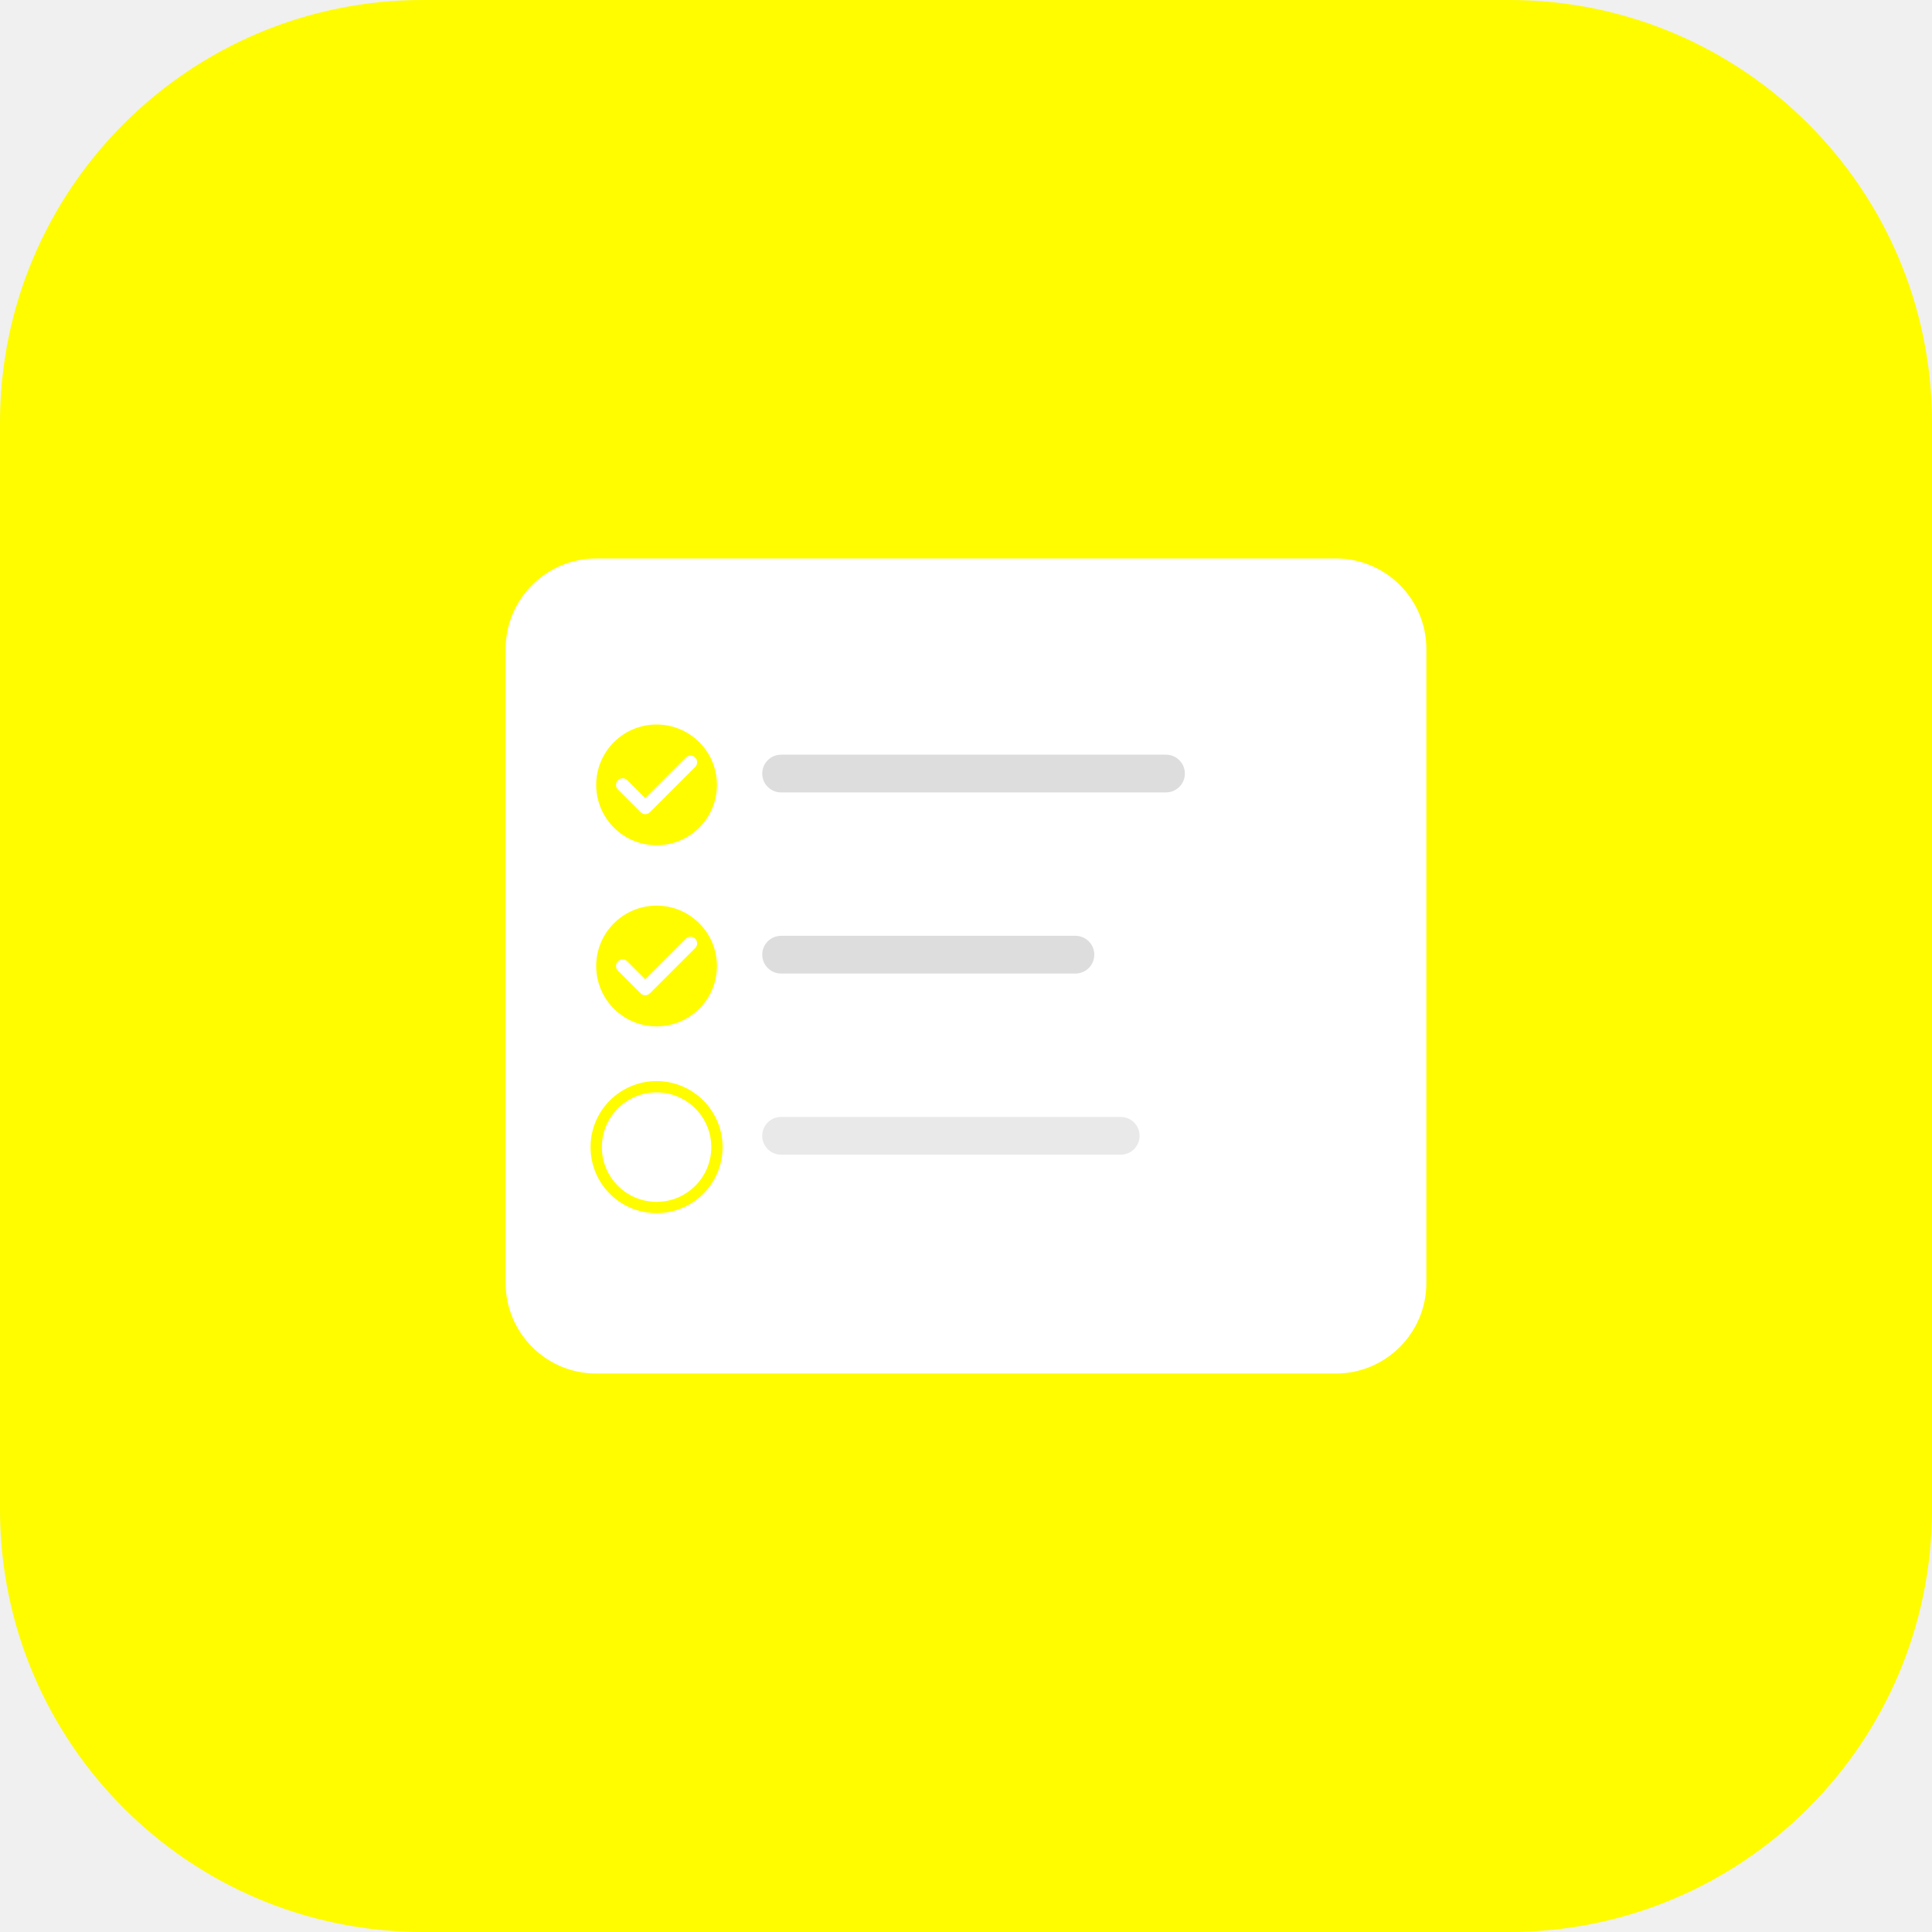
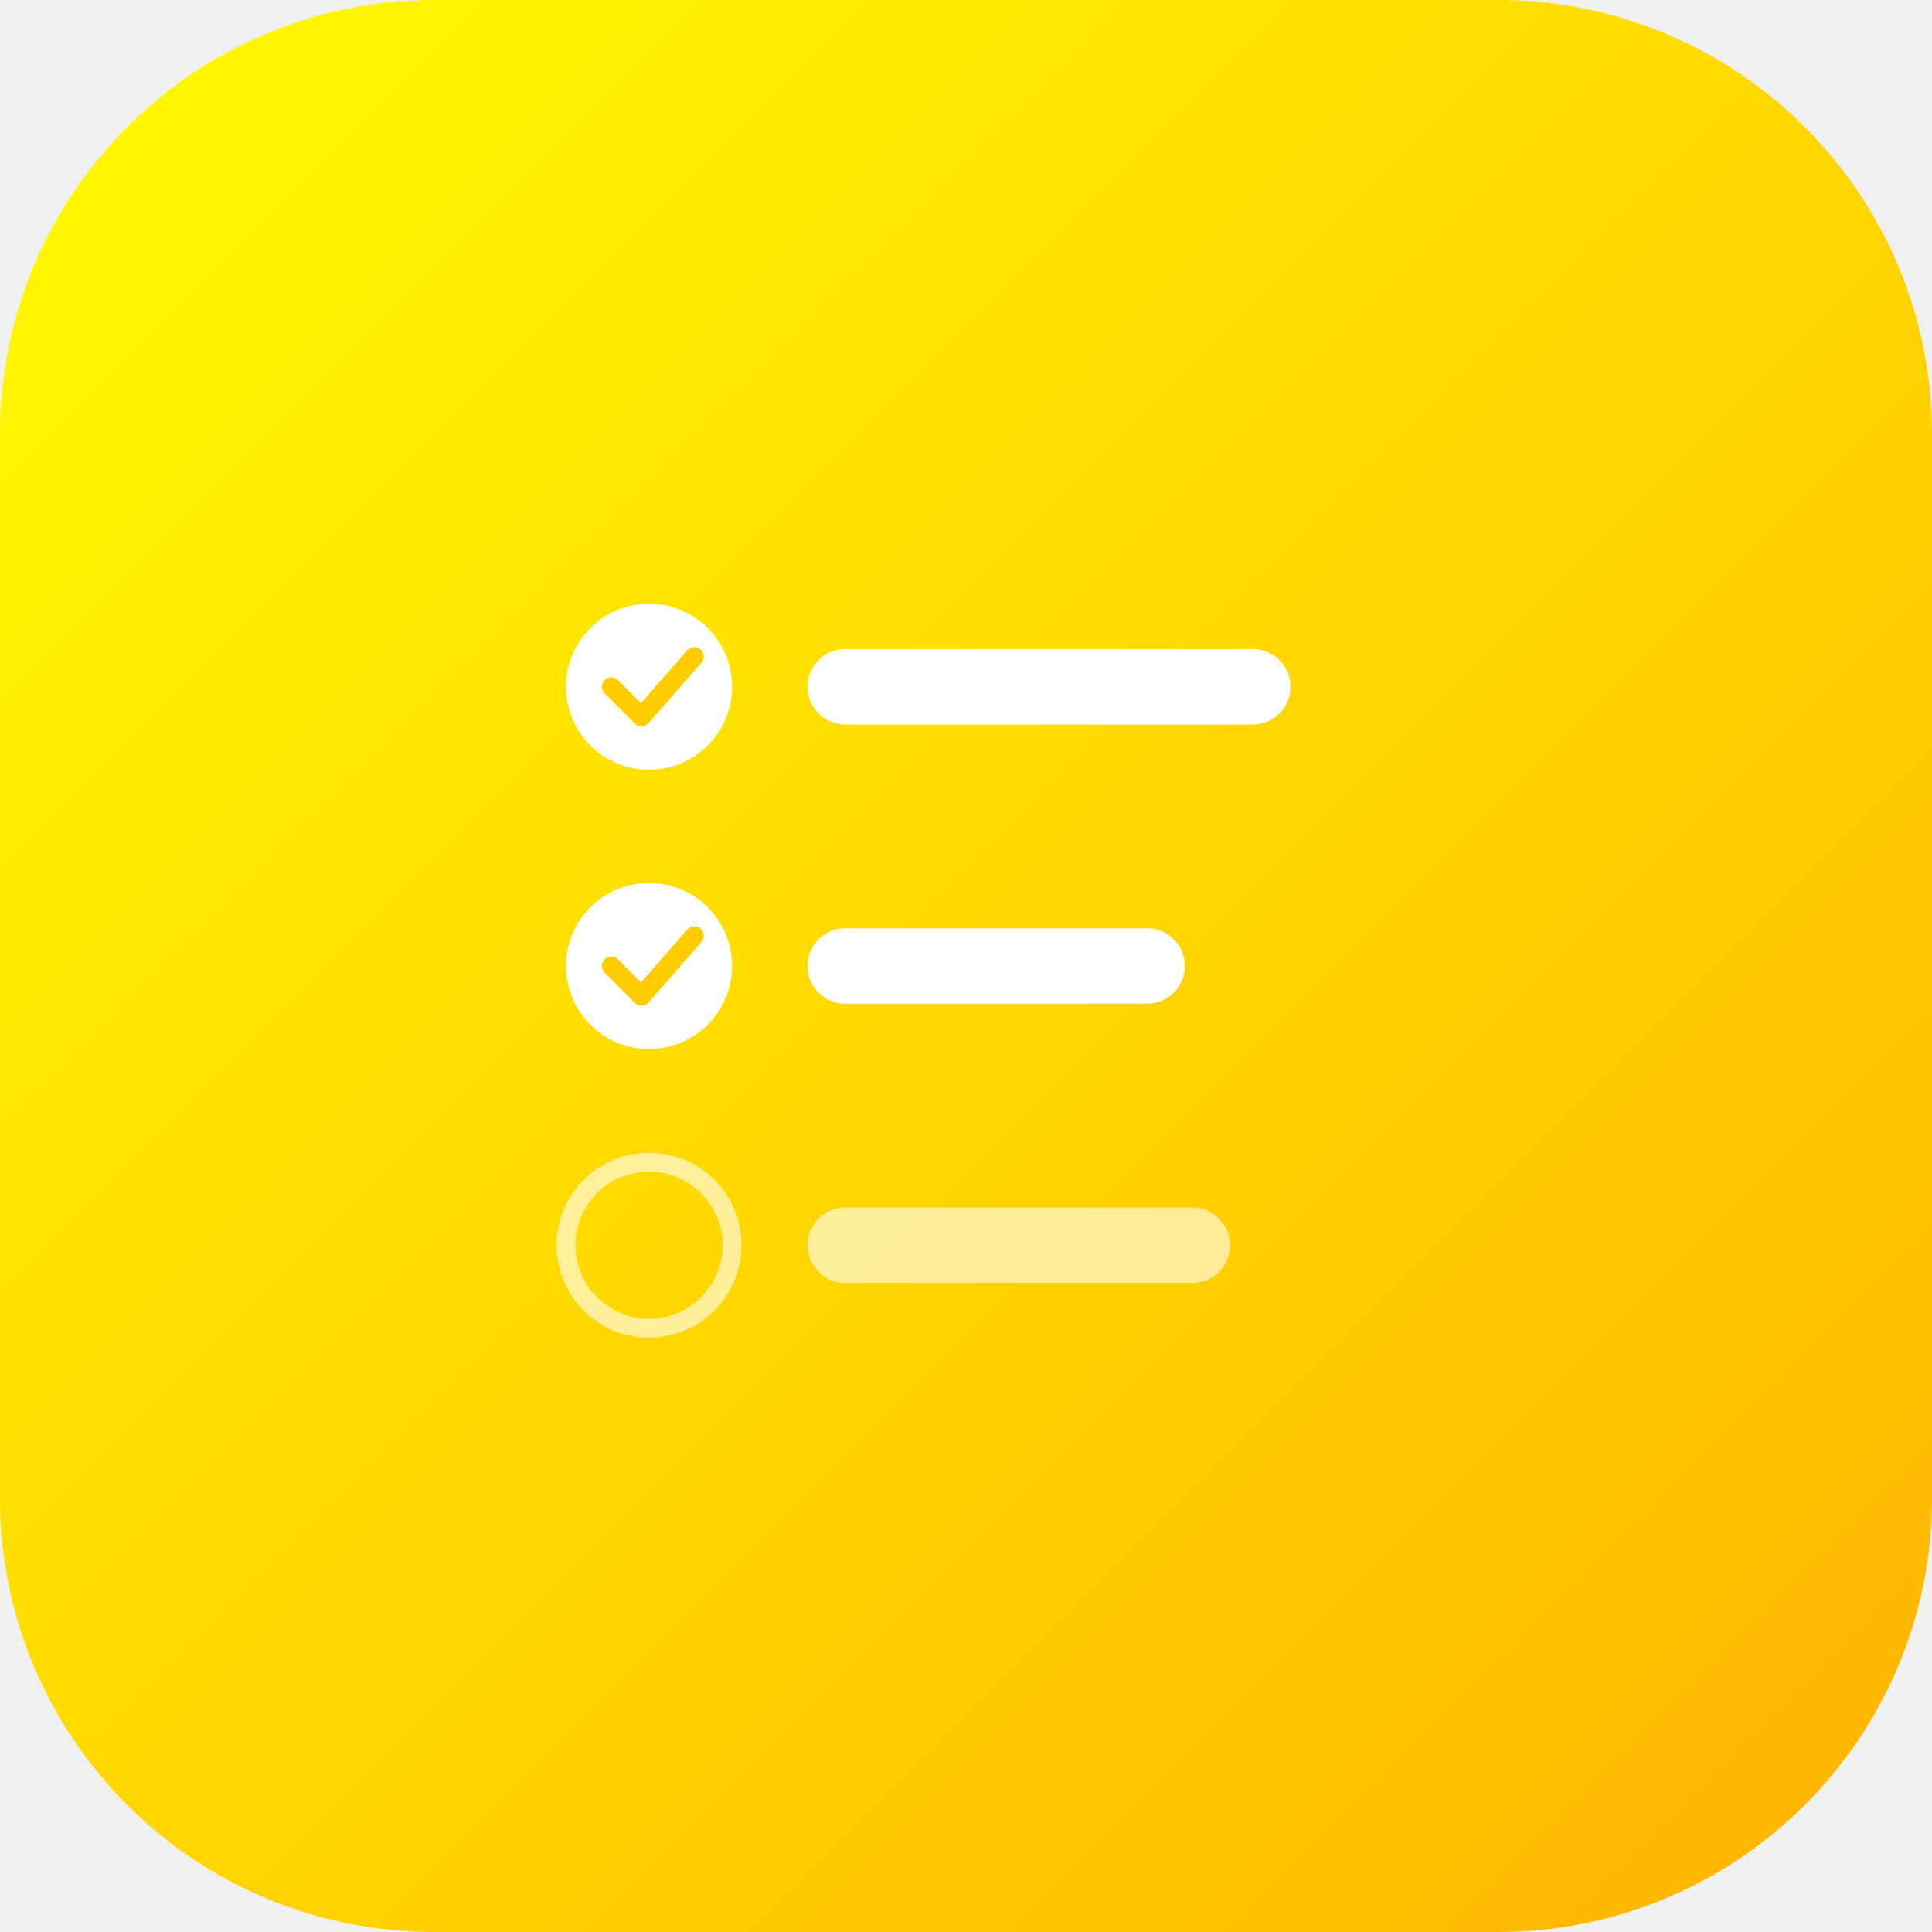
<svg xmlns="http://www.w3.org/2000/svg" viewBox="0 0 512 512">
-   <rect width="512" height="512" rx="112" fill="#FFFC00" />
-   <rect x="134" y="148" width="244" height="216" rx="24" fill="white" />
-   <circle cx="174" cy="208" r="16" fill="#FFFC00" />
-   <path d="M165 208 L171 214 L183 202" stroke="white" stroke-width="3.5" stroke-linecap="round" stroke-linejoin="round" fill="none" />
-   <rect x="202" y="200" width="112" height="10" rx="5" fill="#1c1c1e" opacity="0.15" />
-   <circle cx="174" cy="256" r="16" fill="#FFFC00" />
-   <path d="M165 256 L171 262 L183 250" stroke="white" stroke-width="3.5" stroke-linecap="round" stroke-linejoin="round" fill="none" />
-   <rect x="202" y="248" width="88" height="10" rx="5" fill="#1c1c1e" opacity="0.15" />
-   <circle cx="174" cy="304" r="16" fill="none" stroke="#FFFC00" stroke-width="3" />
-   <rect x="202" y="296" width="100" height="10" rx="5" fill="#1c1c1e" opacity="0.1" />
+   <defs>
+     <linearGradient id="g" x1="0%" y1="0%" x2="100%" y2="100%">
+       <stop offset="0%" stop-color="#FFFC00" />
+       <stop offset="100%" stop-color="#FFB300" />
+     </linearGradient>
+   </defs>
+   <rect width="512" height="512" rx="115" fill="url(#g)" />
+   <circle cx="172" cy="182" r="22" fill="white" />
+   <path d="M162 182 L170 190 L184 174" stroke="#FFCC00" stroke-width="5" stroke-linecap="round" stroke-linejoin="round" fill="none" />
+   <rect x="214" y="172" width="128" height="20" rx="10" fill="white" />
+   <circle cx="172" cy="256" r="22" fill="white" />
+   <path d="M162 256 L170 264 L184 248" stroke="#FFCC00" stroke-width="5" stroke-linecap="round" stroke-linejoin="round" fill="none" />
+   <rect x="214" y="246" width="100" height="20" rx="10" fill="white" />
+   <circle cx="172" cy="330" r="22" fill="none" stroke="white" stroke-width="5" opacity="0.6" />
+   <rect x="214" y="320" width="112" height="20" rx="10" fill="white" opacity="0.6" />
</svg>
